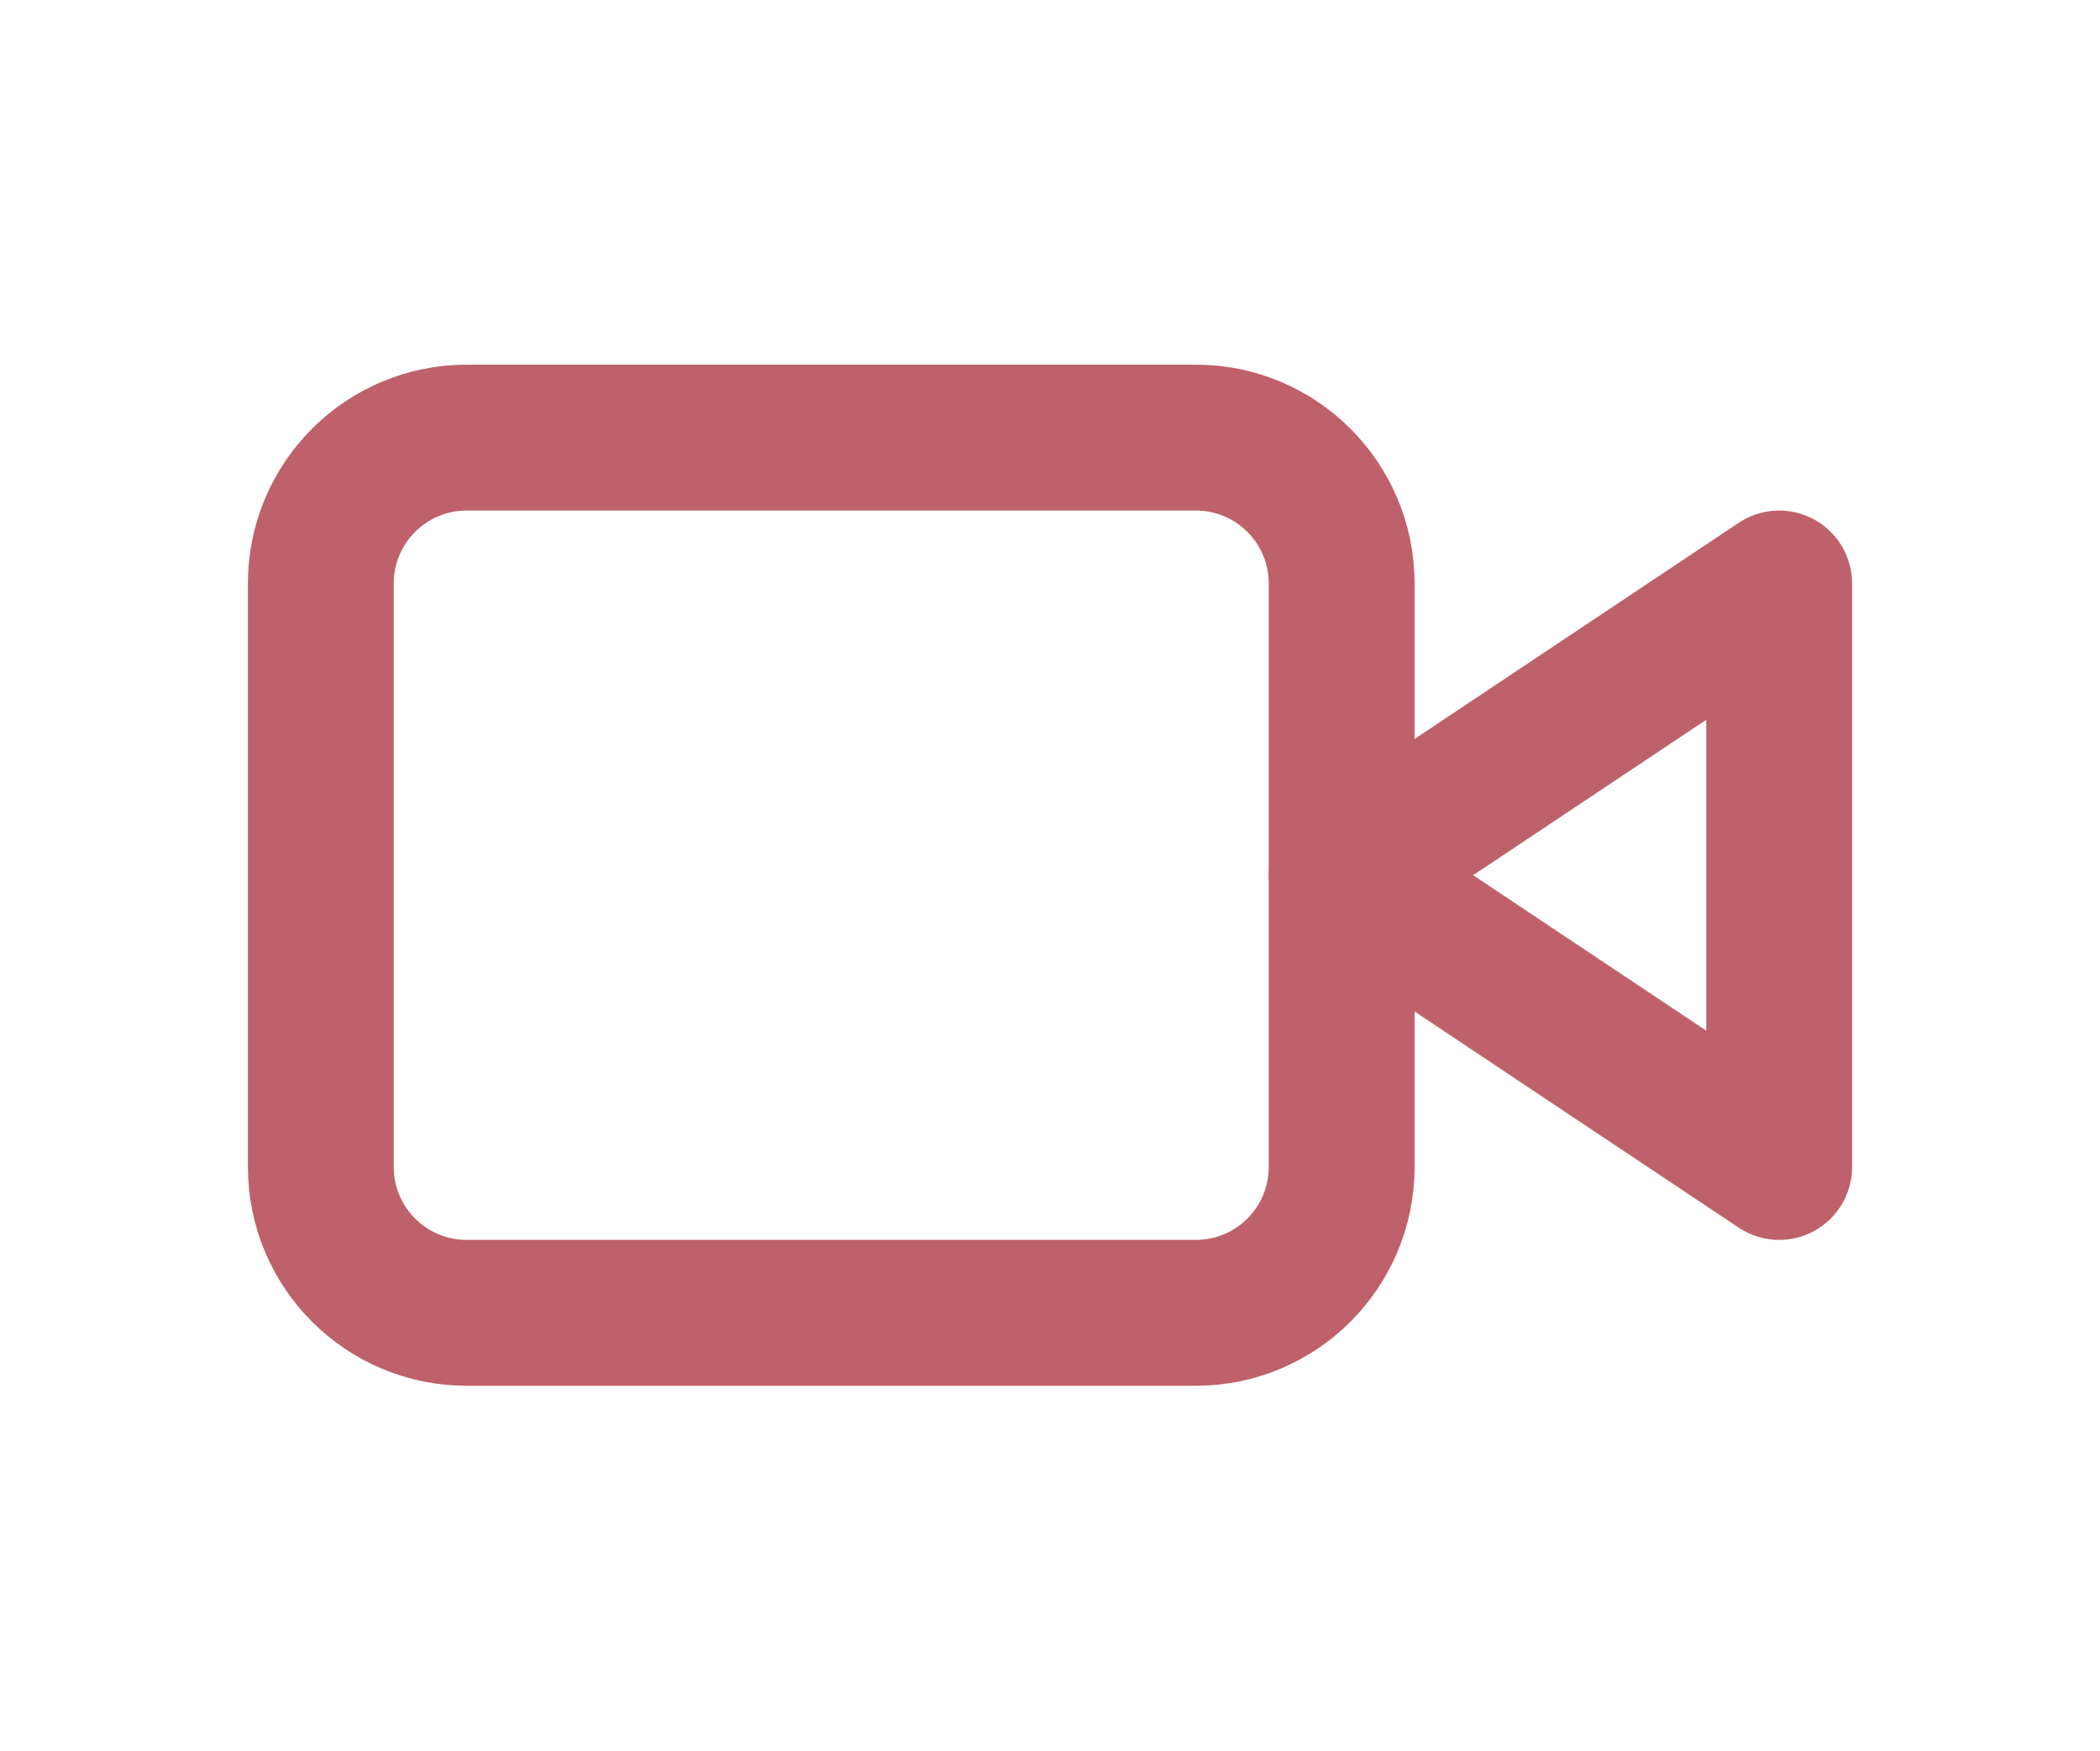
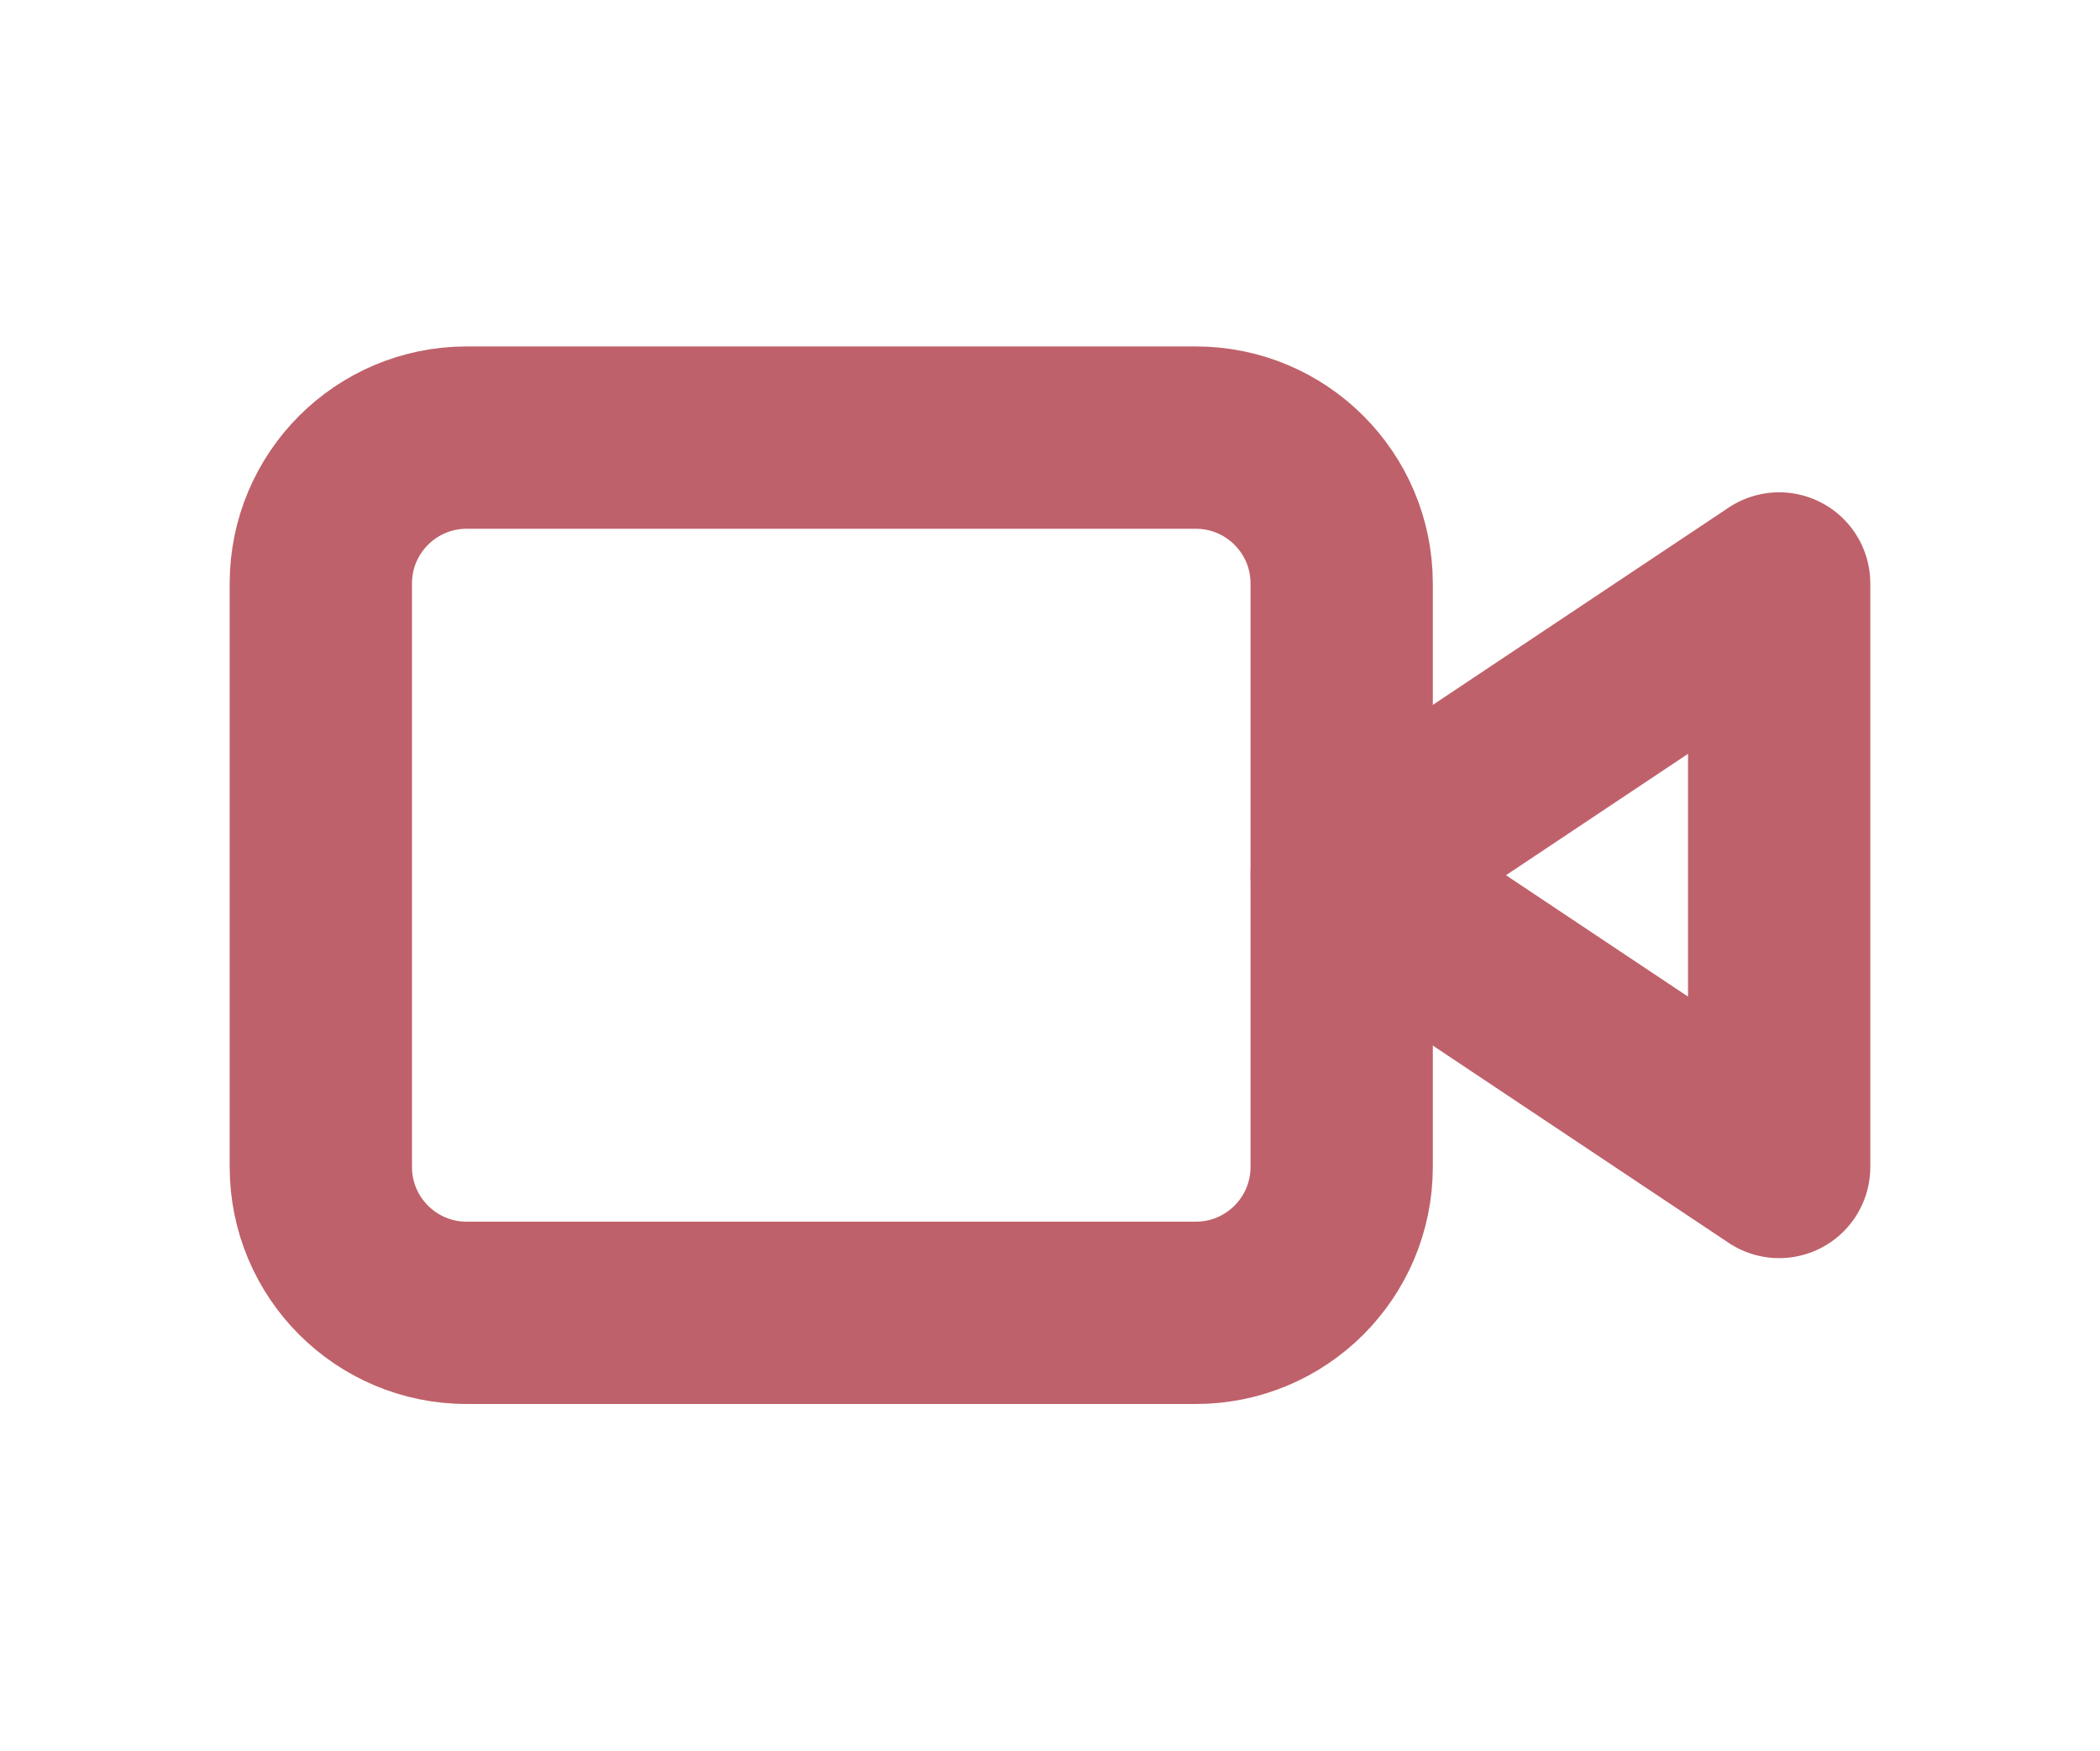
- <svg xmlns="http://www.w3.org/2000/svg" width="12" height="10" viewBox="0 0 24 24" fill="none" stroke="#BF616A" stroke-width="2" stroke-linecap="round" stroke-linejoin="round">
+ <svg xmlns="http://www.w3.org/2000/svg" width="18" height="15" viewBox="0 0 24 24" fill="none" stroke="#BF616A" stroke-width="2.5" stroke-linecap="round" stroke-linejoin="round">
  <path d="m22 8-6 4 6 4V8z" />
  <rect x="2" y="6" width="14" height="12" rx="2" ry="2" />
</svg>
